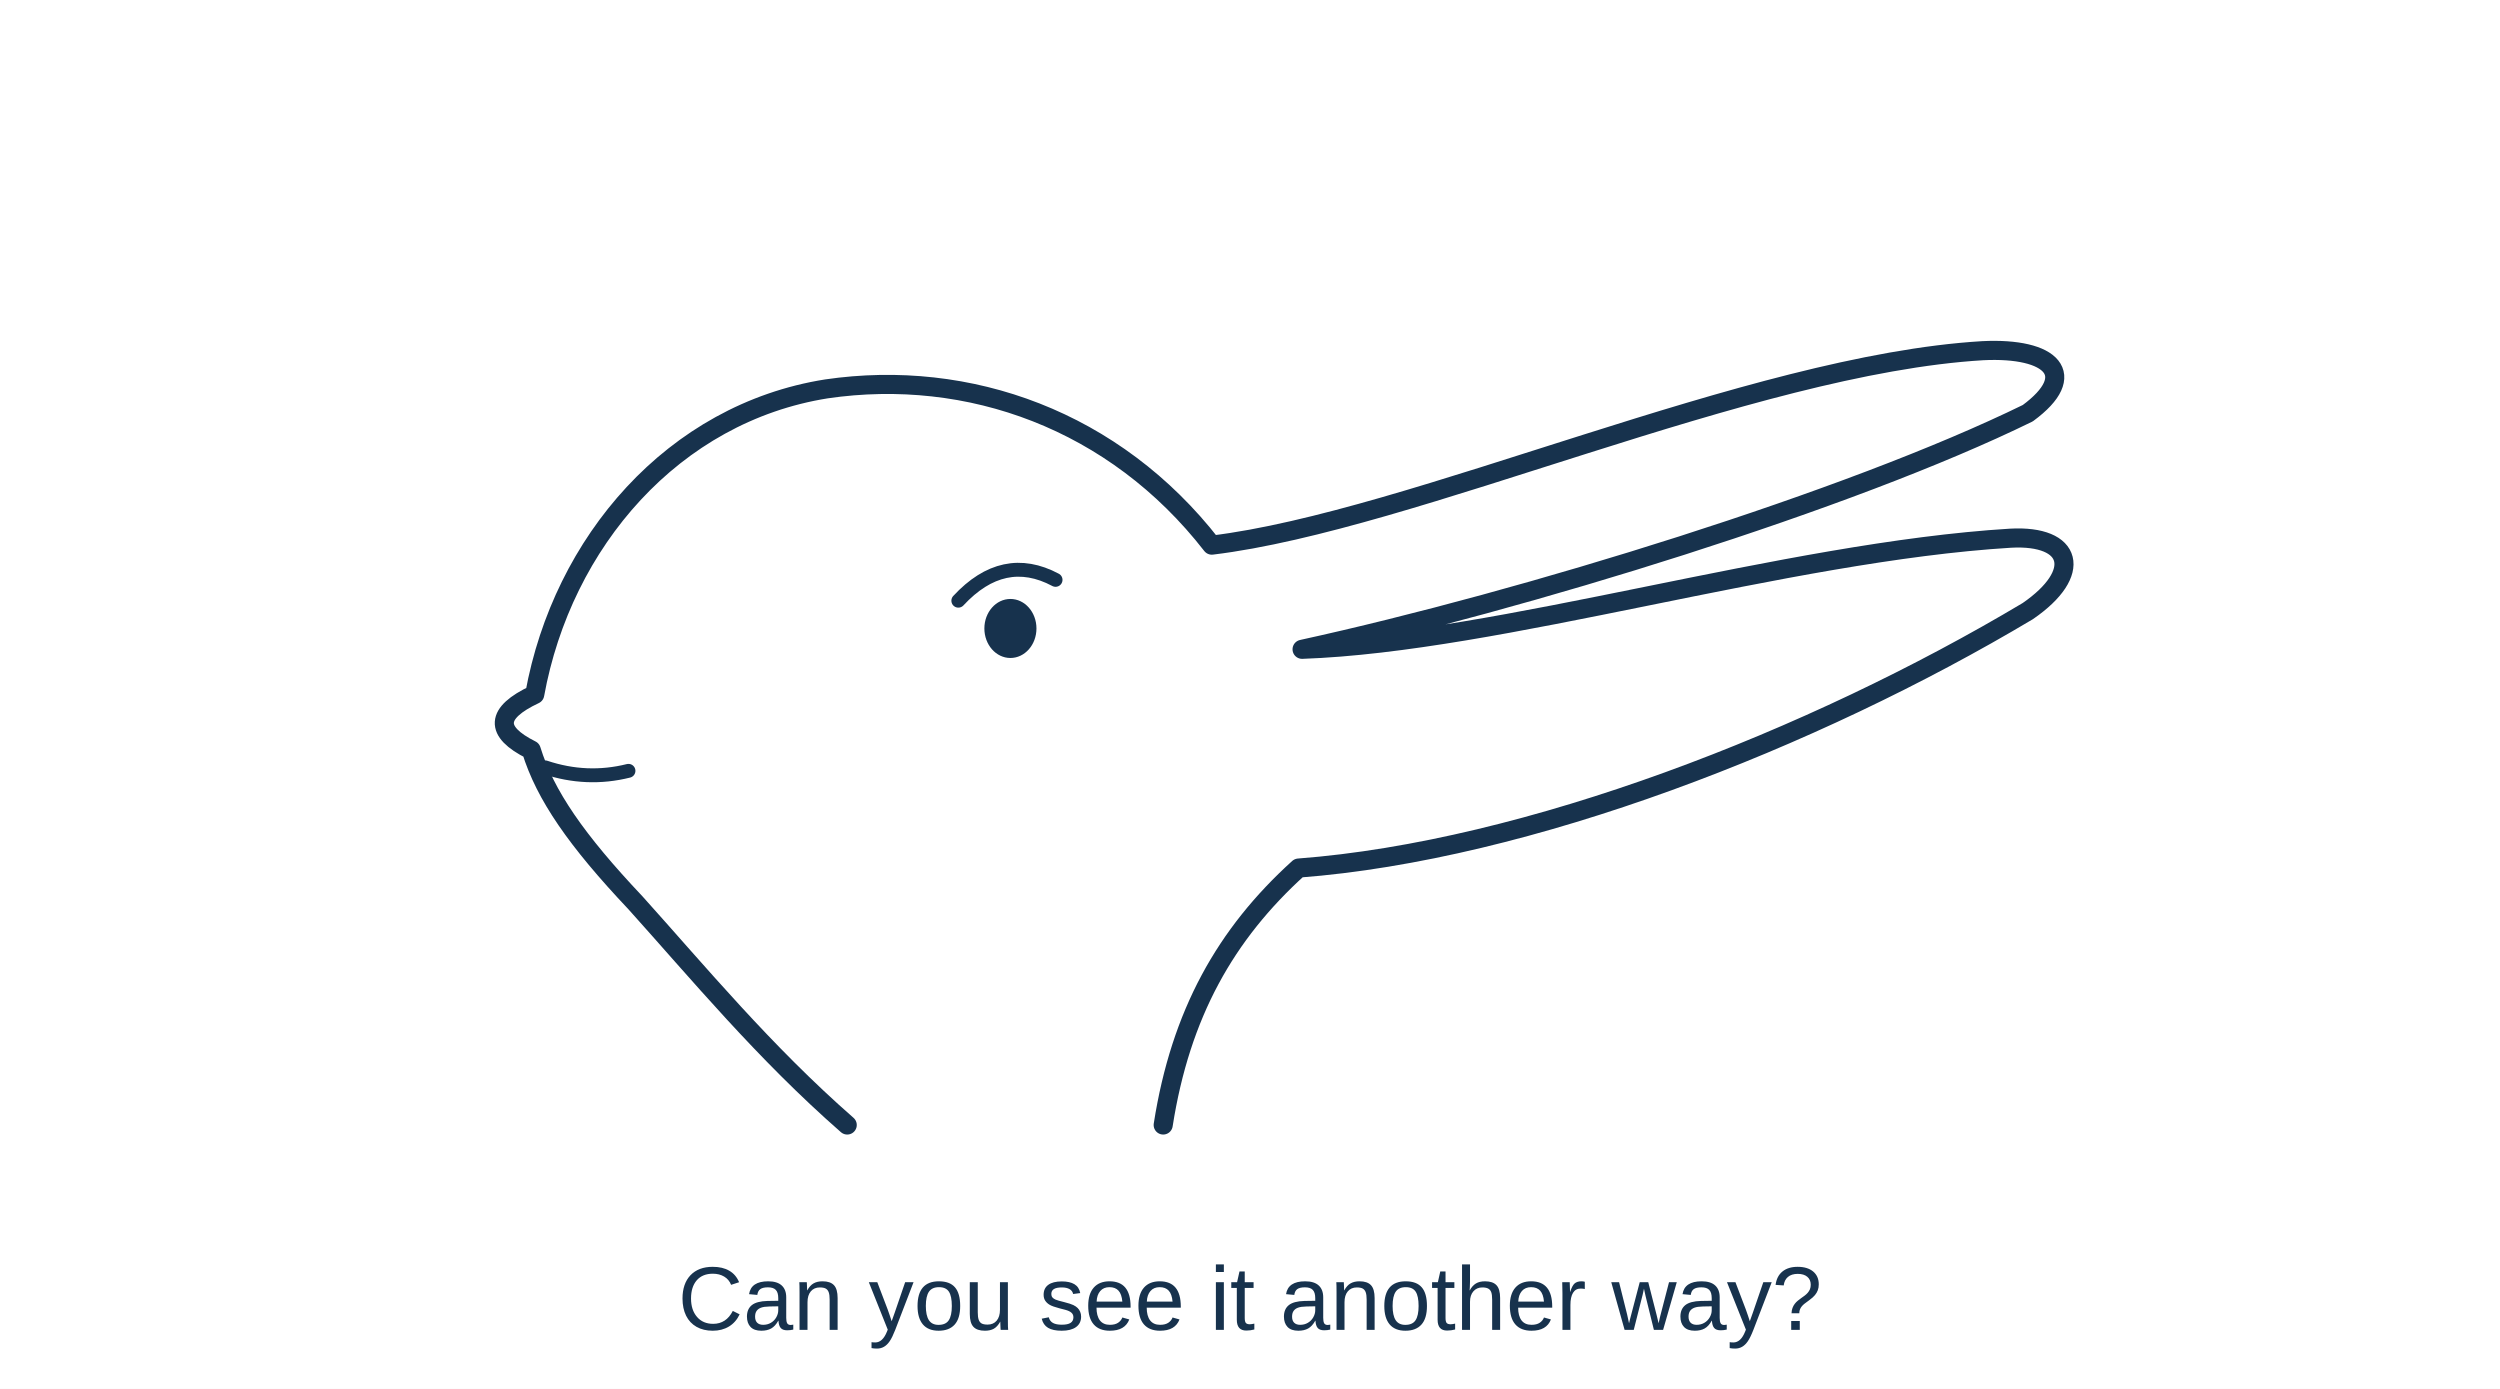
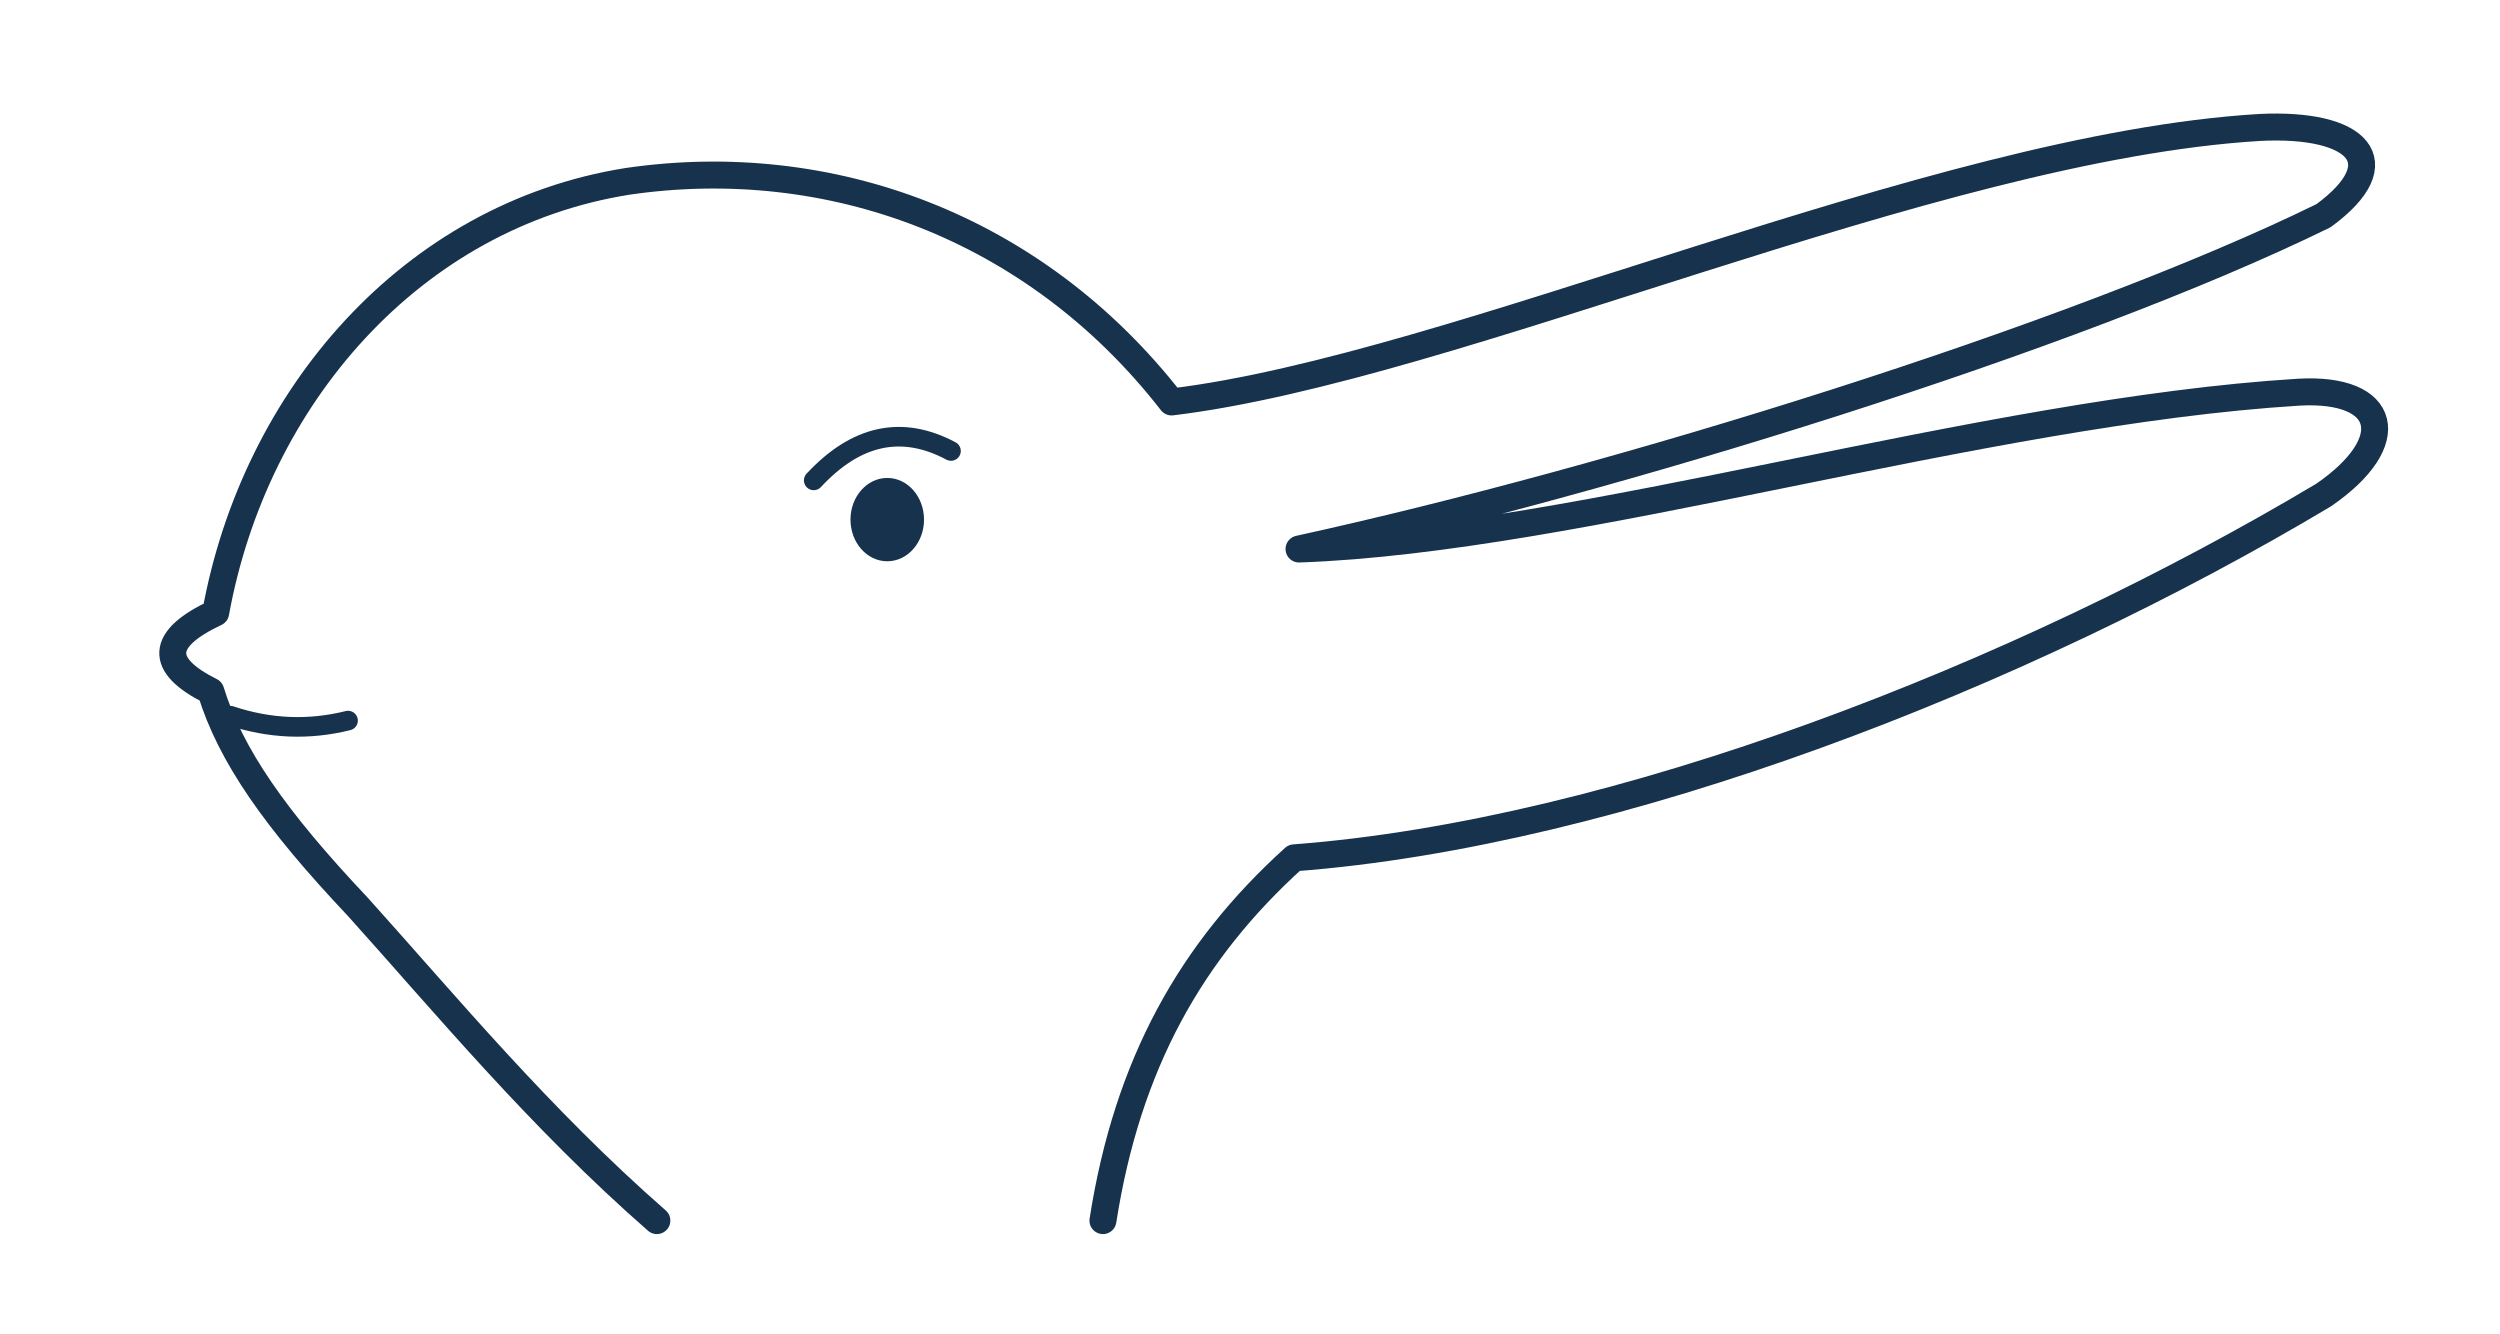
- <svg xmlns="http://www.w3.org/2000/svg" width="720" height="400" viewBox="0 0 720 400" role="img" aria-labelledby="title desc">
+ <svg xmlns="http://www.w3.org/2000/svg" width="720" height="384" viewBox="110 75 510 272" role="img" aria-labelledby="title desc">
  <rect width="720" height="400" fill="#ffffff" />
  <g fill="none" stroke="#17324d" stroke-width="5.5" stroke-linecap="round" stroke-linejoin="round">
    <path d="M 244,324              C 220,303 201,280 183,260              C 166,242 157,229 153,216              Q 137,208 154,200              C 162,156 194,119 238,112              C 279,106 321,121 349,157              C 407,150 504,105 571,101              C 591,100 599,108 584,119              C 533,144 439,173 375,187              C 432,185 514,159 579,155              C 597,154 600,165 584,176              C 522,213 440,245 374,250              C 353,269 340,292 335,324" />
    <path d="M 157,221 Q 169,225 181,222" stroke-width="4" />
    <path d="M 276,173 Q 289,159 304,167" stroke-width="4" />
  </g>
  <ellipse cx="291" cy="181" rx="7.5" ry="8.5" fill="#17324d" />
-   <text x="360" y="383" text-anchor="middle" font-family="Arial, sans-serif" font-size="26" fill="#17324d">Can you see it another way?</text>
</svg>
